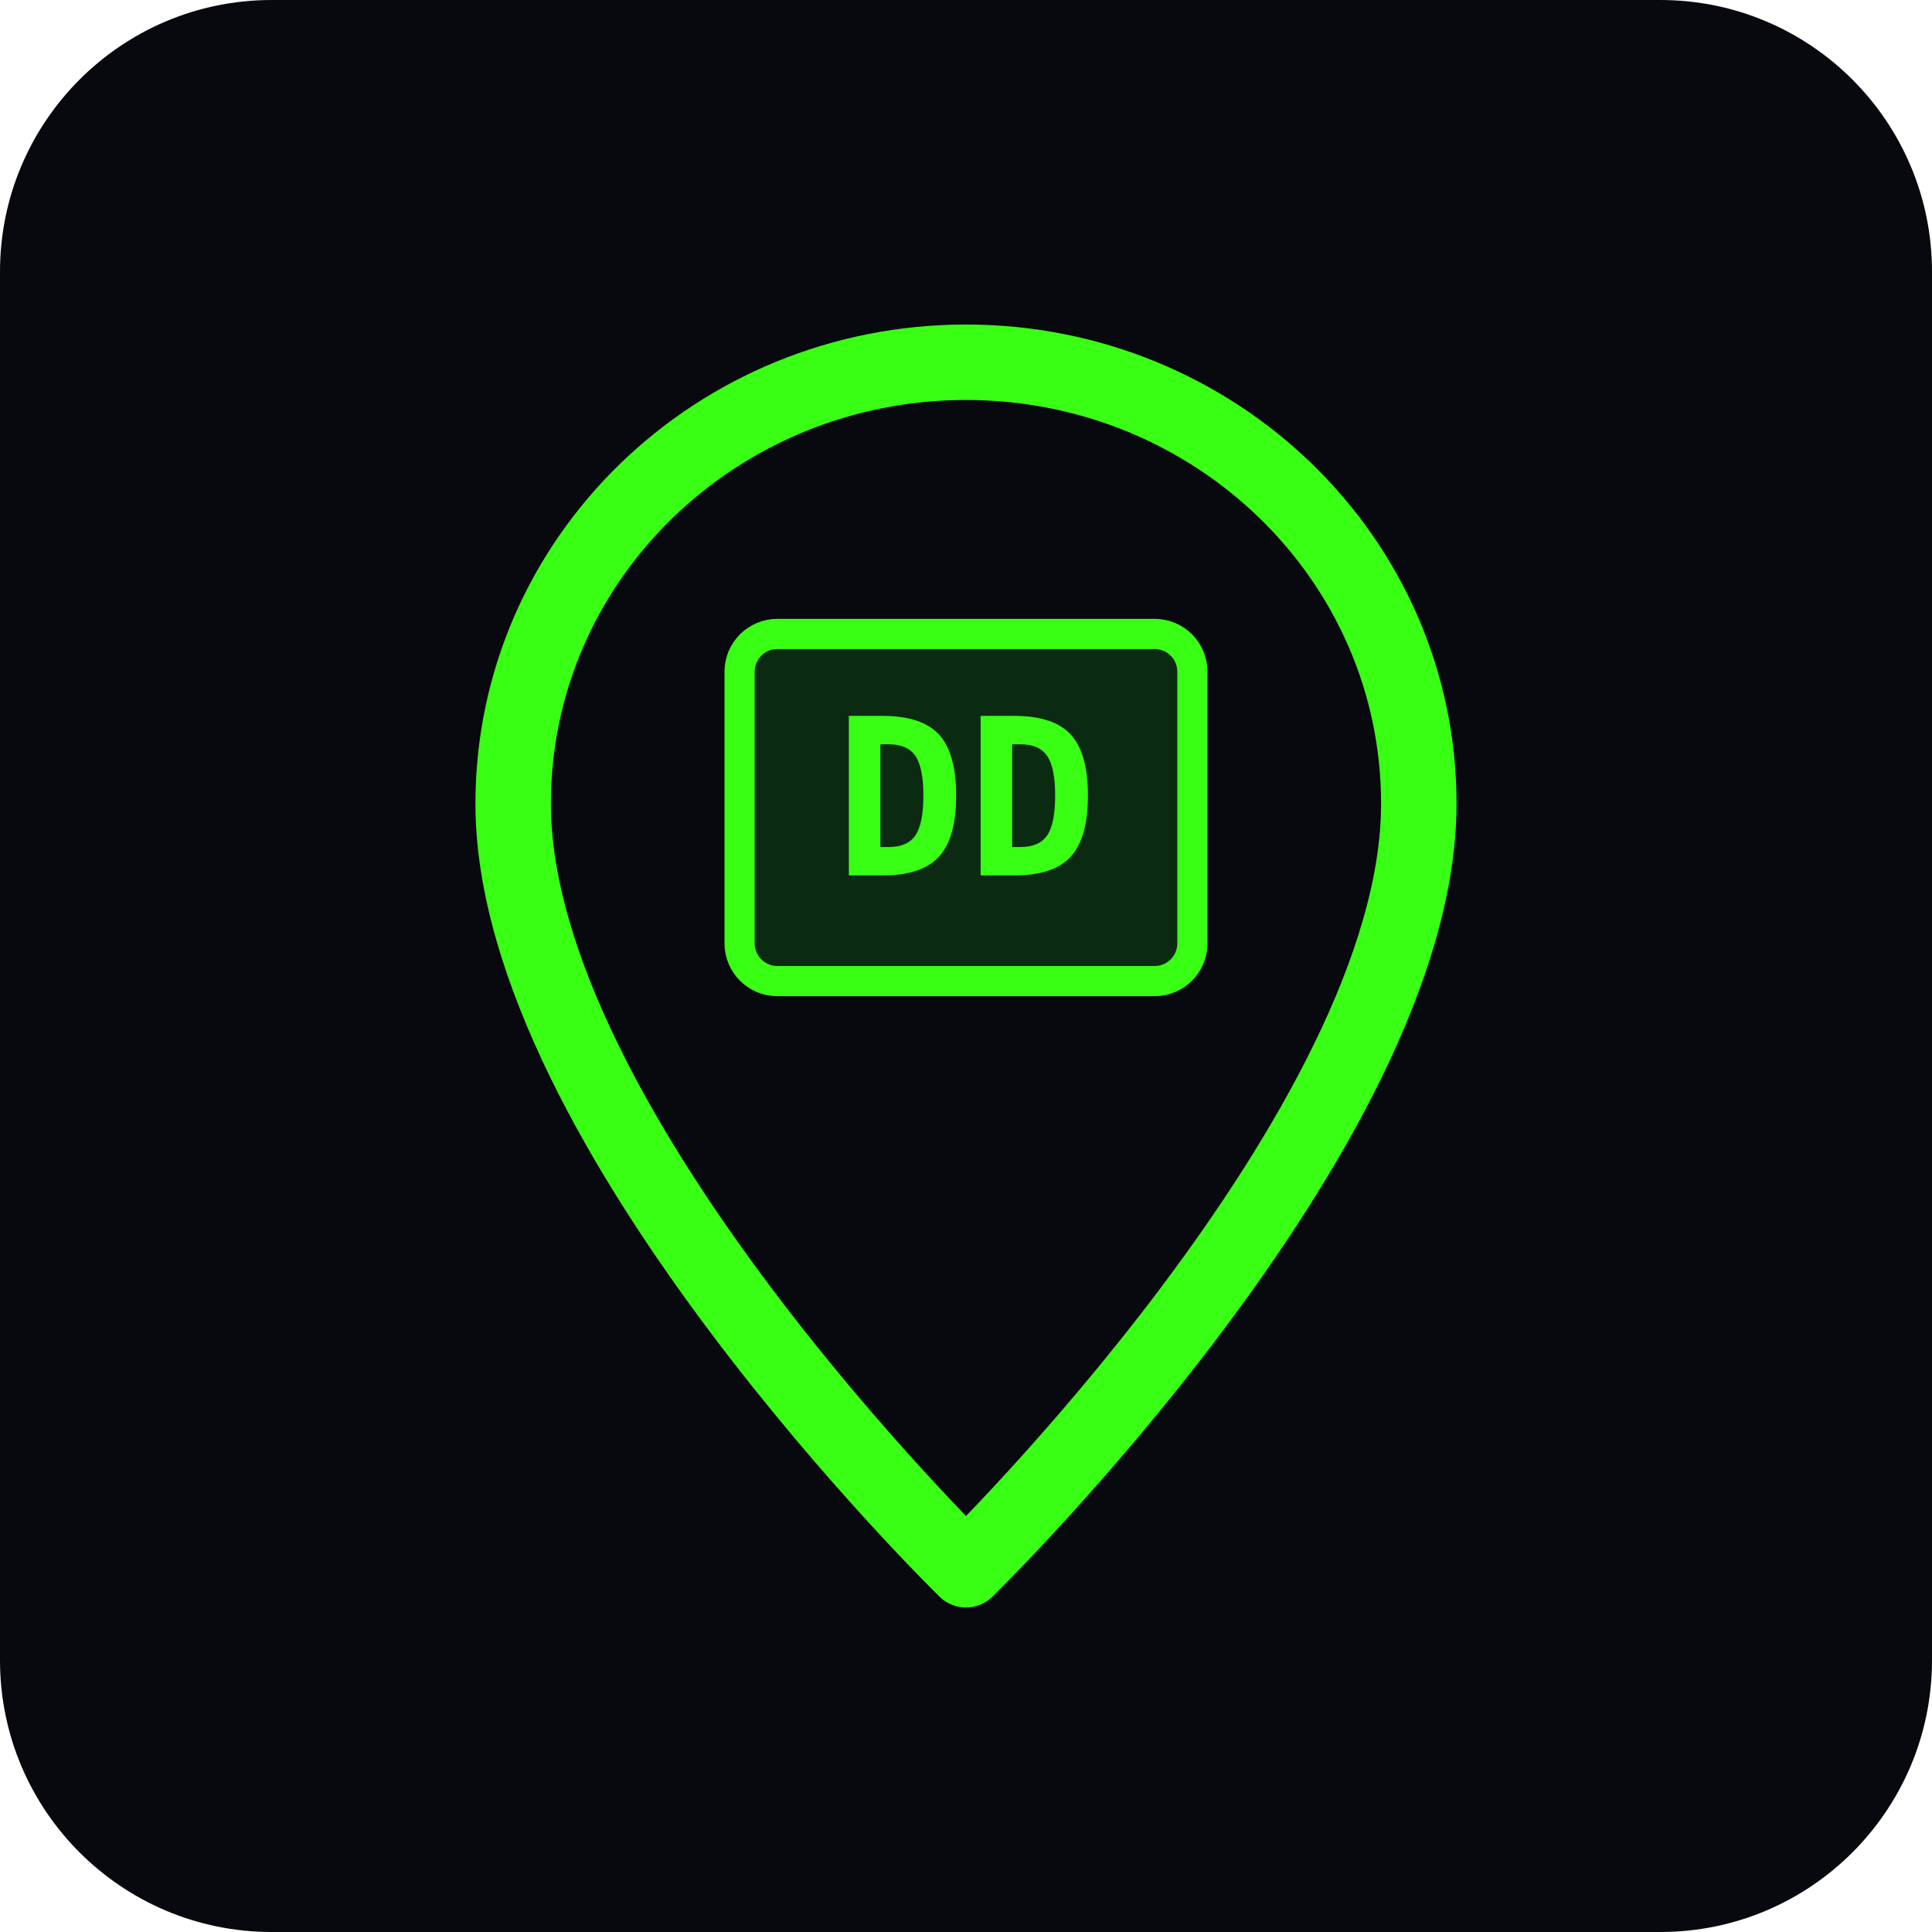
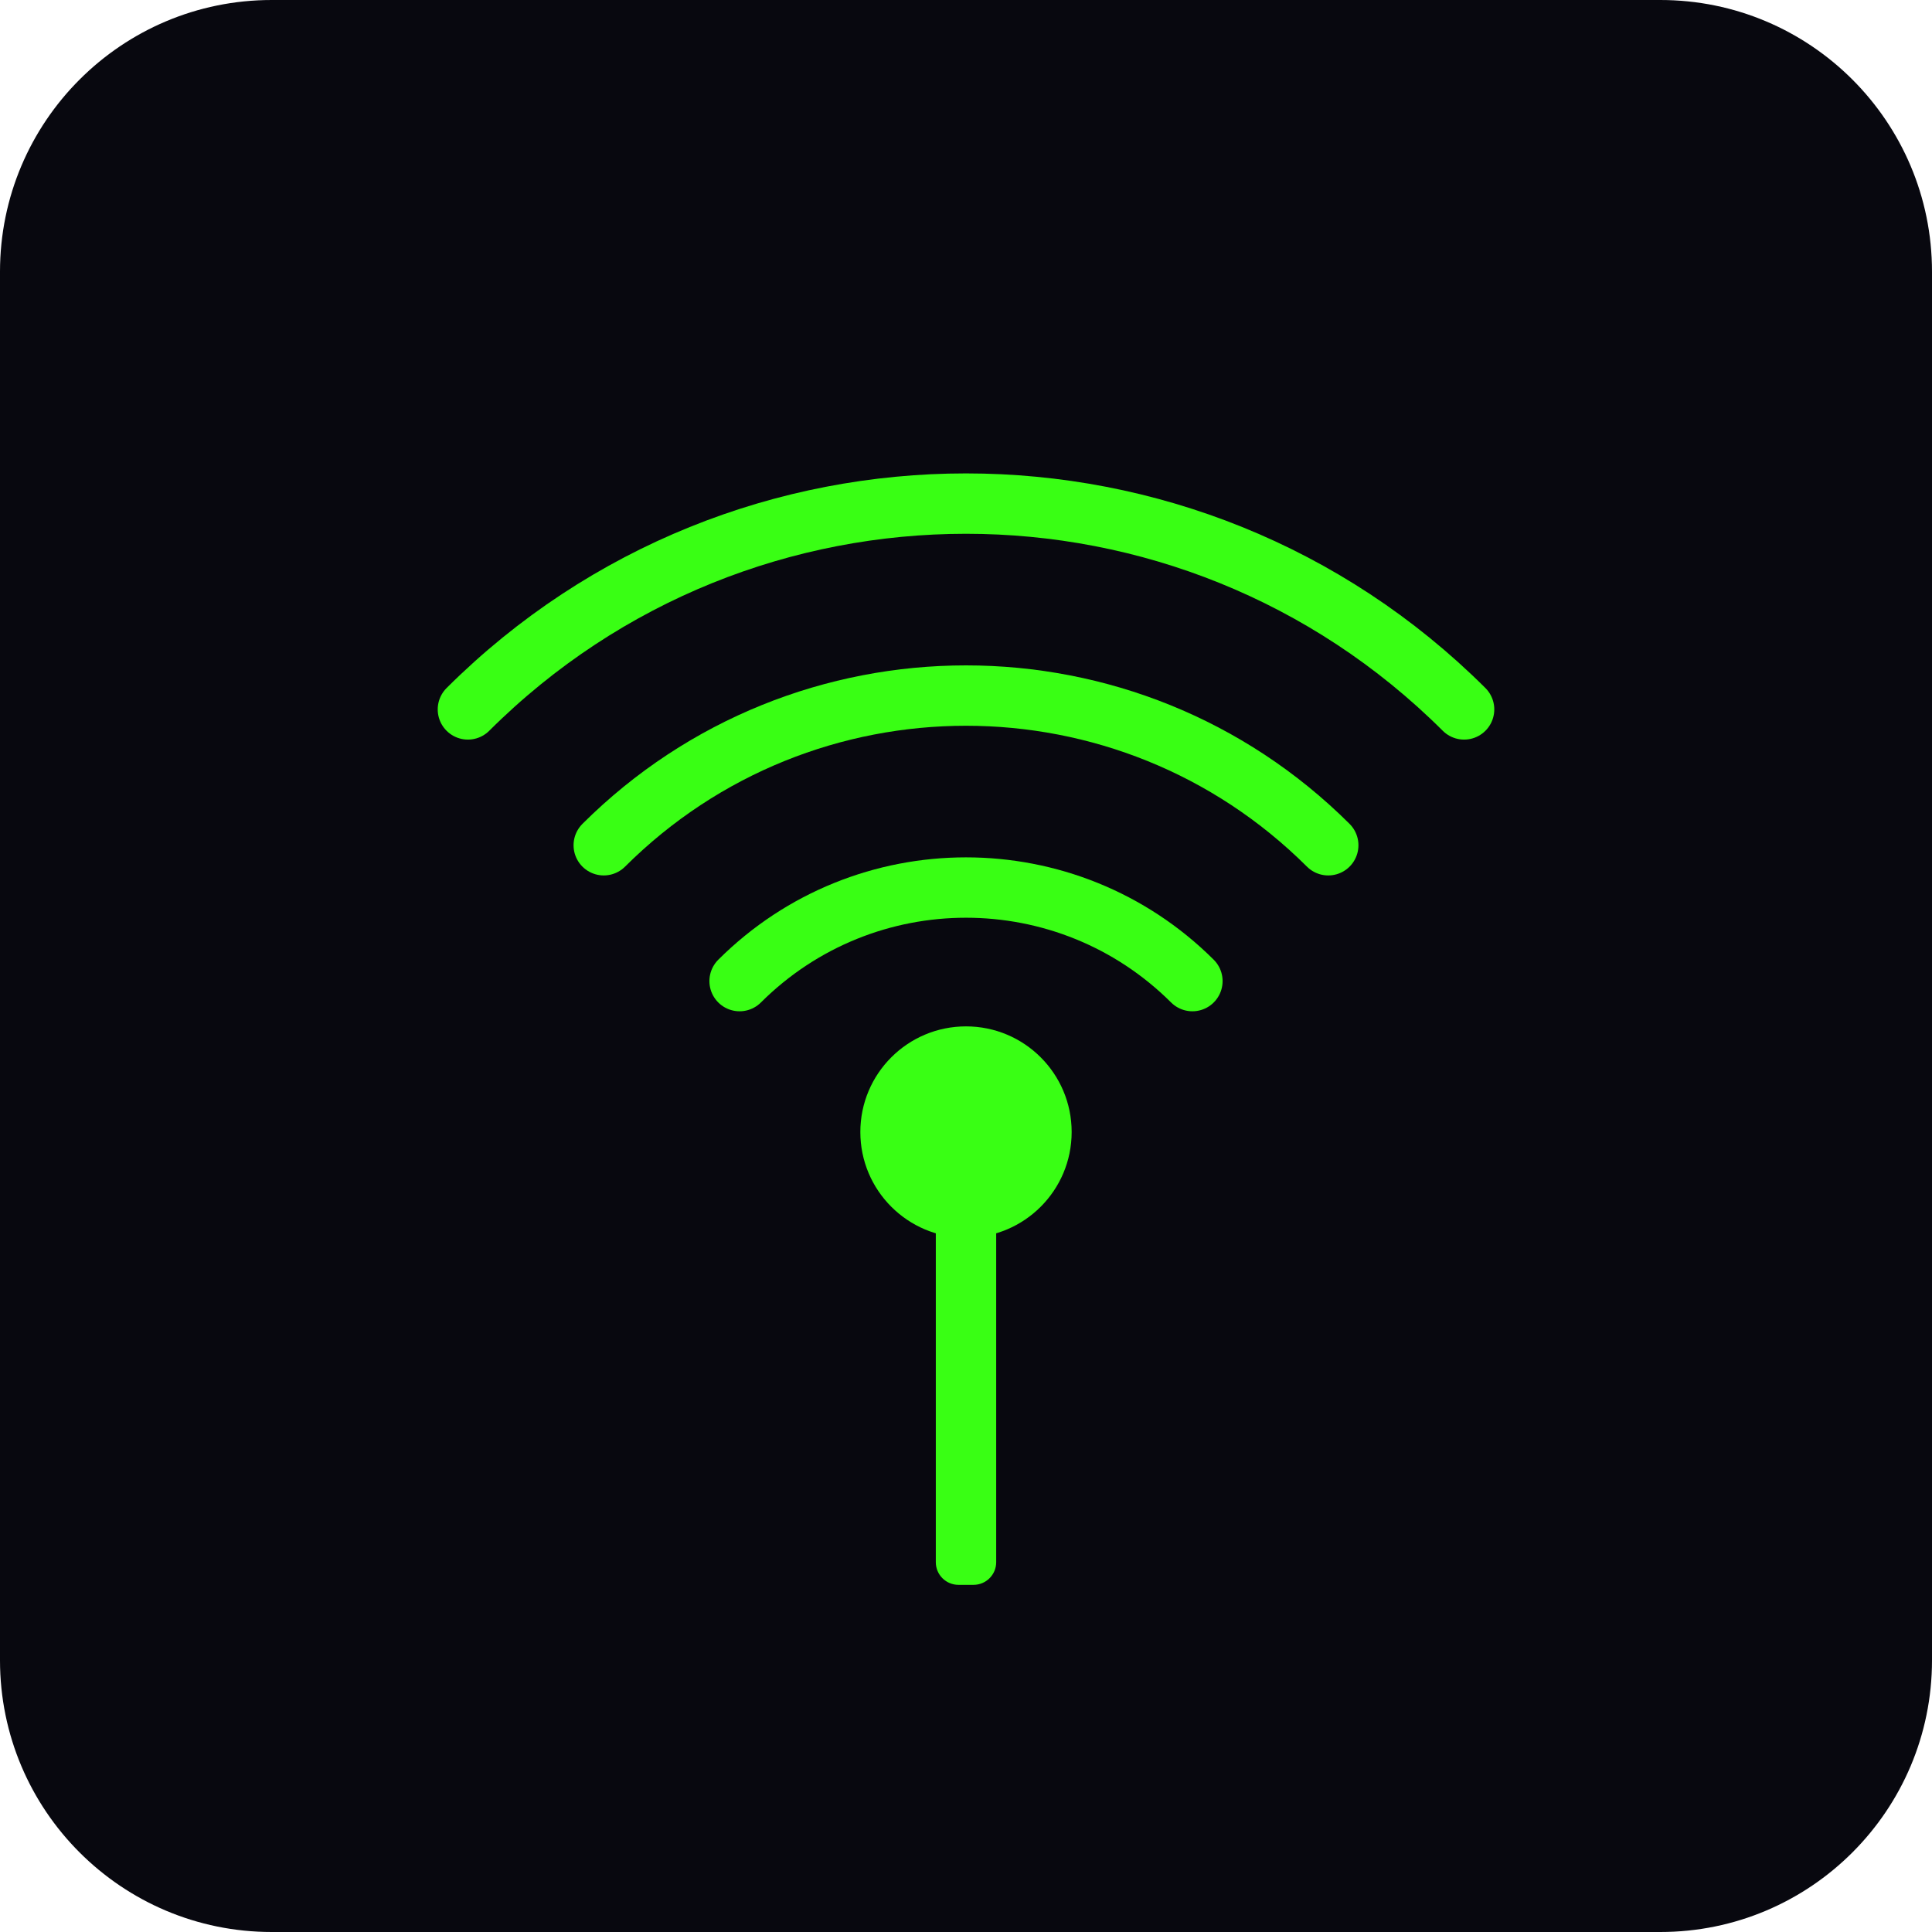
<svg xmlns="http://www.w3.org/2000/svg" width="512" height="512" viewBox="0 0 512 512">
  <rect width="512" height="512" rx="72" fill="#08080f" />
-   <path d="M256 96c-66 0-120 52-120 117 0 86 120 203 120 203s120-117 120-203c0-65-54-117-120-117z" fill="none" stroke="#39ff14" stroke-width="20" stroke-linejoin="round" />
-   <rect x="196" y="168" width="120" height="92" rx="10" fill="#0b2a12" stroke="#39ff14" stroke-width="8" />
-   <text x="256" y="232" font-family="monospace" font-size="58" font-weight="bold" fill="#39ff14" text-anchor="middle">DD</text>
+   <circle cx="256" cy="300" r="28" fill="#39ff14" />
+   <rect x="248" y="300" width="16" height="120" rx="6" fill="#39ff14" />
+   <g fill="none" stroke="#39ff14" stroke-width="16" stroke-linecap="round">
+     <path d="M196 260a85 85 0 0 1 120 0" />
+     <path d="M160 224a136 136 0 0 1 192 0" />
+     <path d="M124 188a187 187 0 0 1 264 0" />
+   </g>
</svg>
